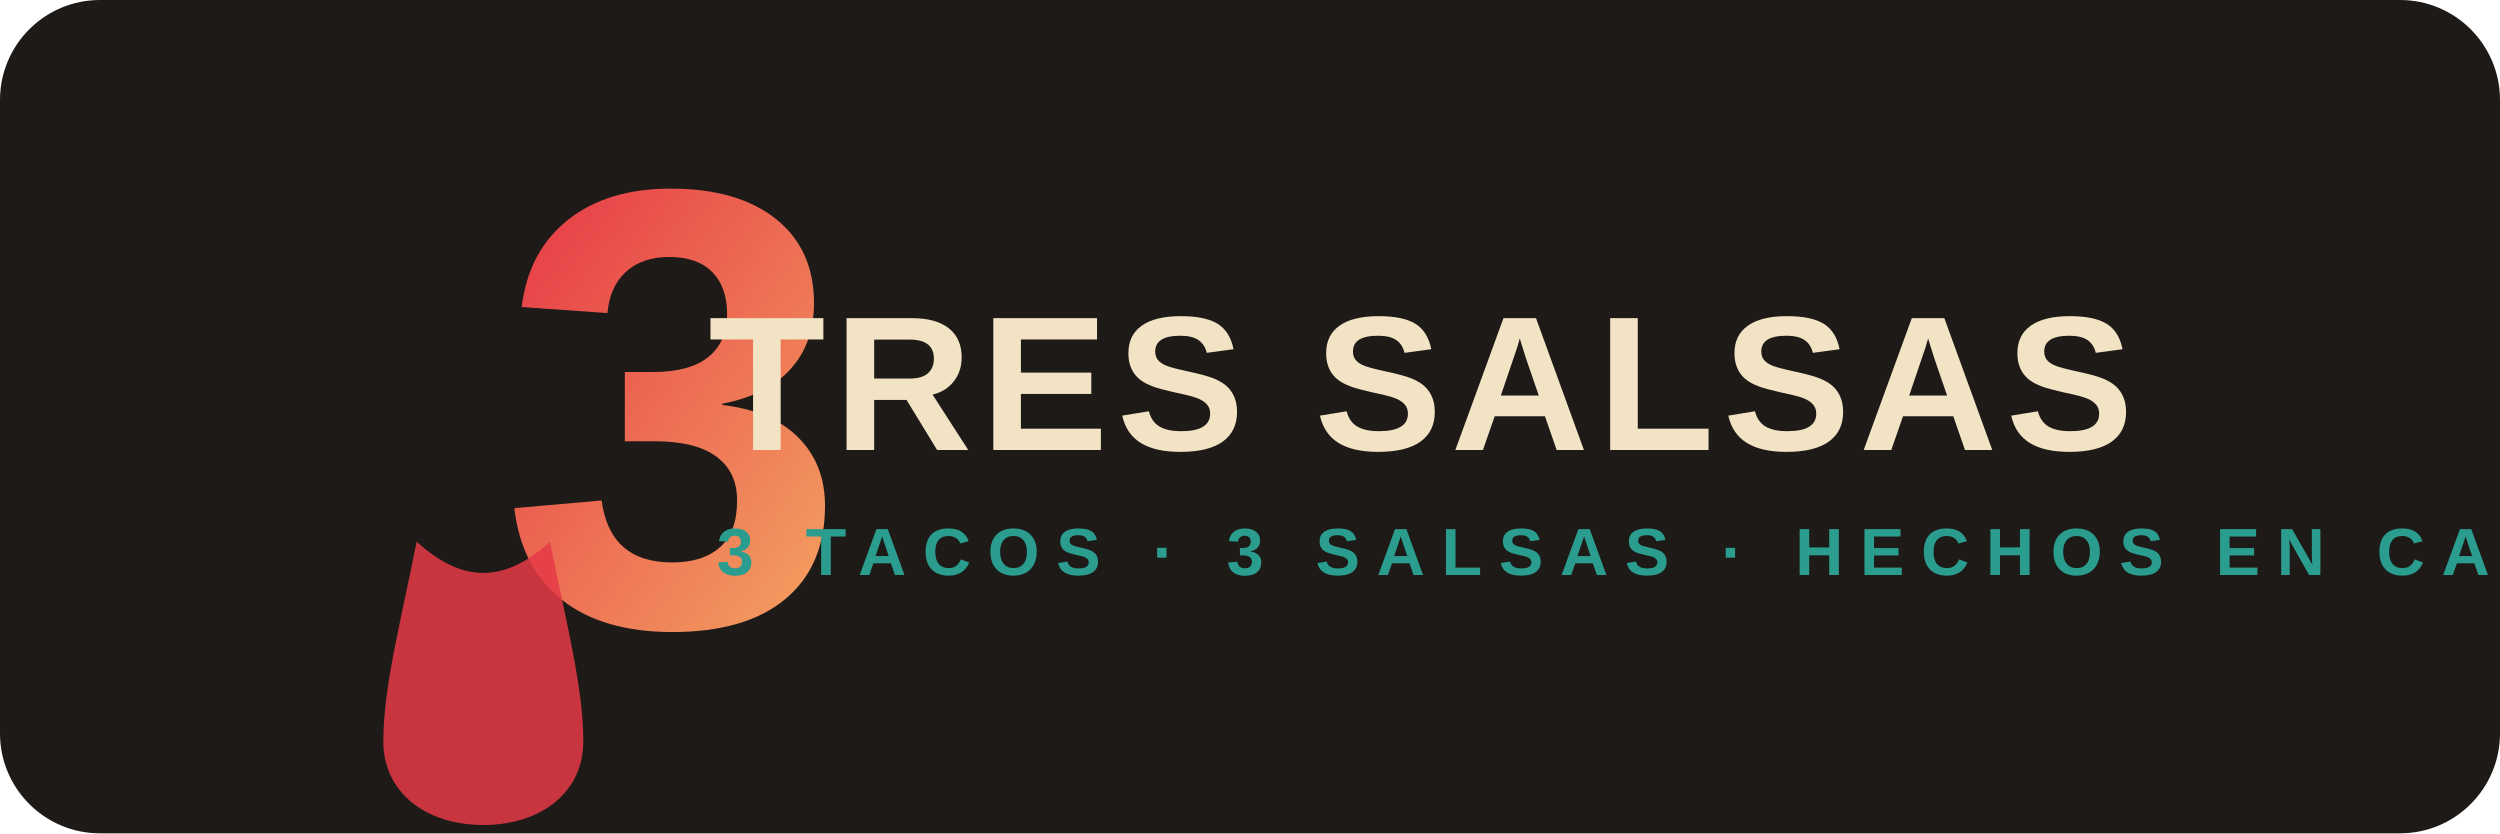
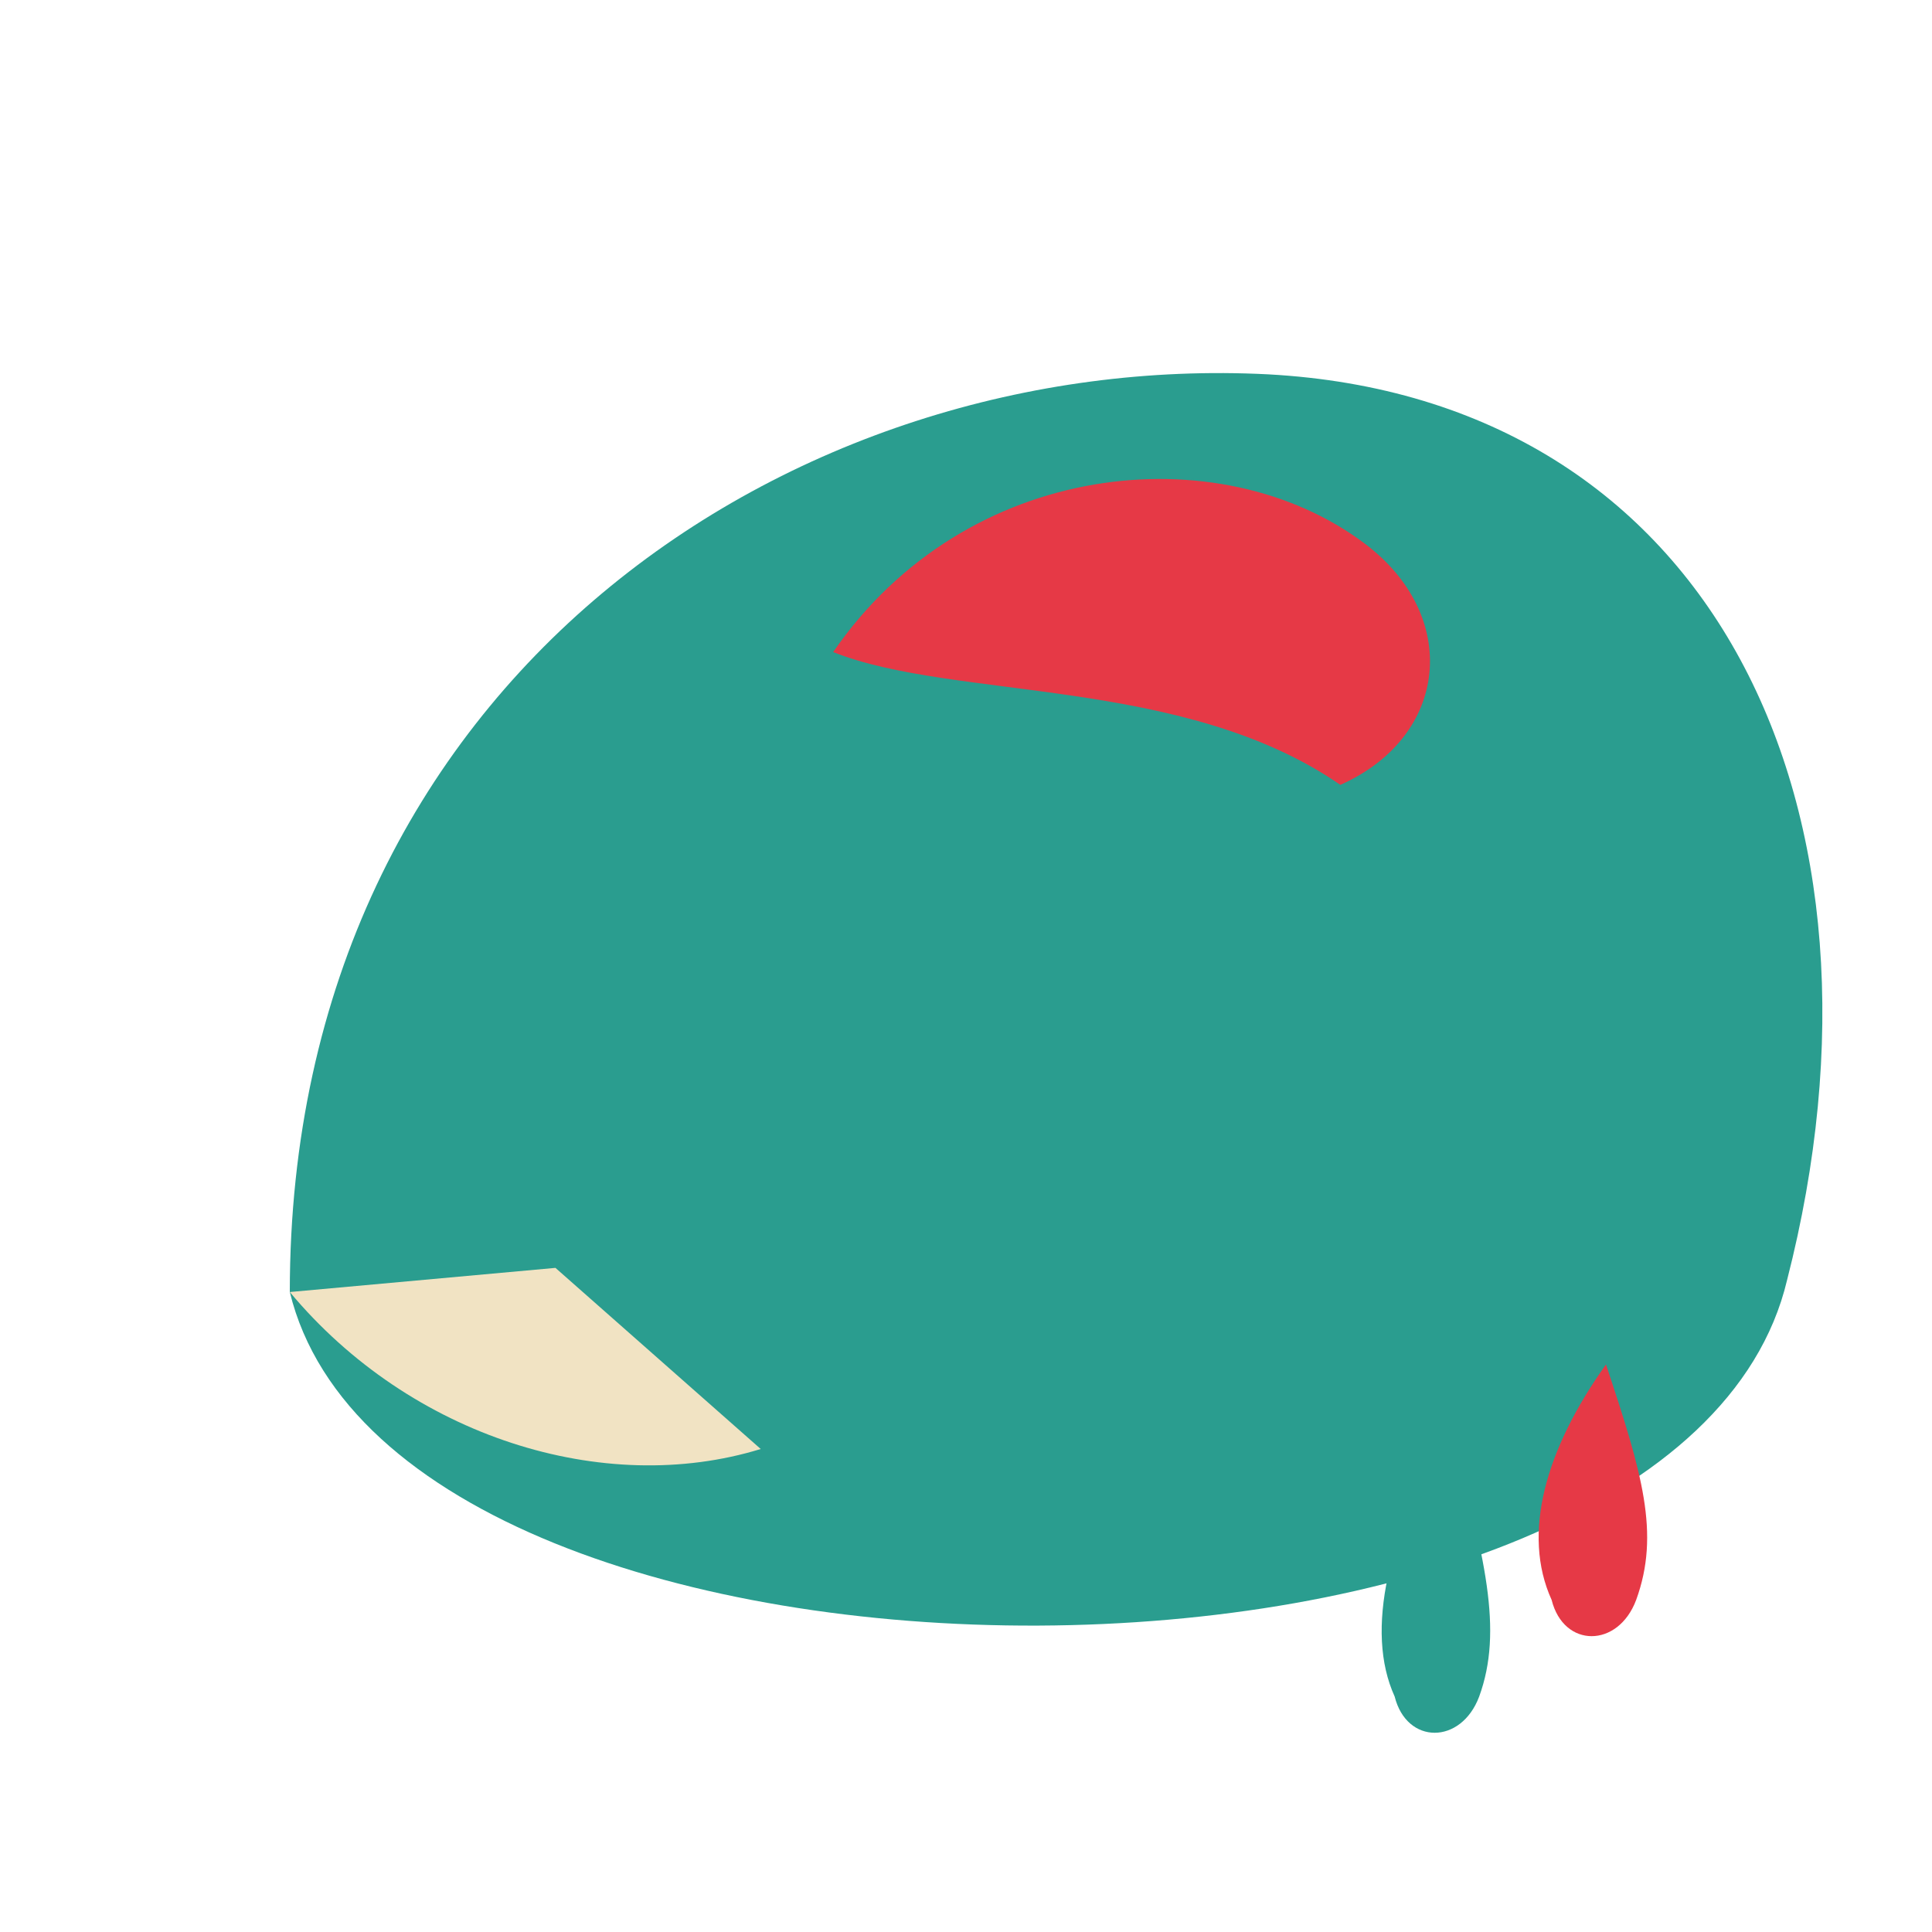
- <svg xmlns="http://www.w3.org/2000/svg" width="600" height="200" viewBox="0 0 600 200" fill="none">
-   <defs>
-     <linearGradient id="fire" x1="0" y1="0" x2="1" y2="1">
-       <stop offset="0" stop-color="#E63946" />
-       <stop offset="1" stop-color="#F4A261" />
-     </linearGradient>
-   </defs>
-   <rect width="600" height="200" rx="24" fill="#1D1A17" />
-   <g>
-     <text x="120" y="150" font-family="Arial Black, Arial, sans-serif" font-weight="900" font-size="150" fill="url(#fire)" letter-spacing="-6">3</text>
-     <path d="M100 130 C96 150 92 165 92 178 C92 190 102 198 116 198 C130 198 140 190 140 178 C140 165 136 150 132 130 C121 140 111 140 100 130 Z" fill="#E63946" opacity="0.85" />
-   </g>
-   <text x="170" y="108" font-family="Arial, Helvetica, sans-serif" font-weight="900" font-size="46" fill="#F1E3C3" letter-spacing="2">TRES SALSAS</text>
-   <text x="172" y="138" font-family="Arial, Helvetica, sans-serif" font-weight="600" font-size="16" fill="#2A9D8F" letter-spacing="4">3 TACOS · 3 SALSAS · HECHOS EN CASA</text>
+ <svg xmlns="http://www.w3.org/2000/svg" width="320" height="320" viewBox="0 0 320 320" role="img" aria-label="Taco tres salsas">
+   <path d="M48 214 C 48 112 132 58 210 62 C 284 66 316 134 296 212 C 278 288 66 288 48 214 Z" fill="#2A9D8F" />
+   <path d="M138 108 C 160 76 202 72 226 90 C 242 102 240 122 222 130 C 196 112 158 116 138 108 Z" fill="#E63946" />
+   <path d="M48 214 C 68 238 100 248 126 240 L 92 210 Z" fill="#F1E3C3" />
+   <path d="M240 236 C 246 258 249 270 245 281 C 242 289 233 289 231 281 C 226 270 230 254 240 236 Z" fill="#2A9D8F" />
+   <path d="M266 226 C 272 244 275 254 271 265 C 268 273 259 273 257 265 C 252 254 256 240 266 226 Z" fill="#E63946" />
</svg>
